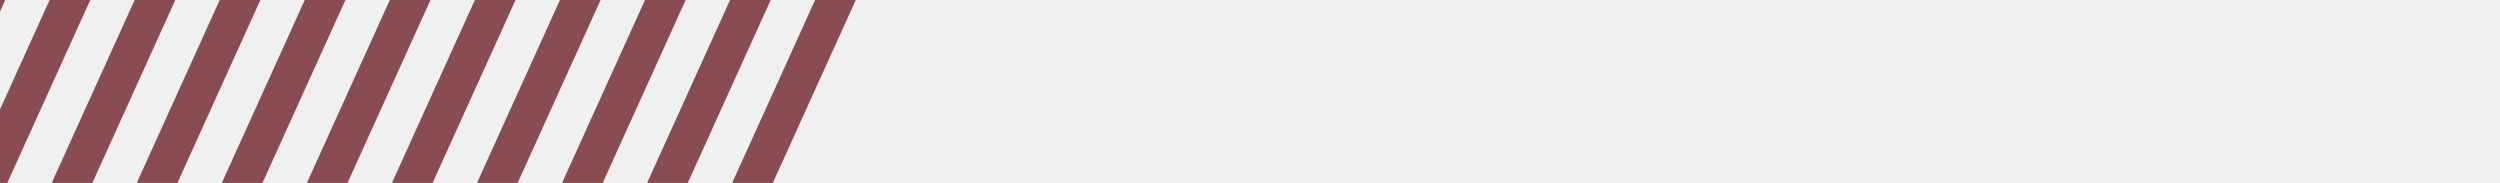
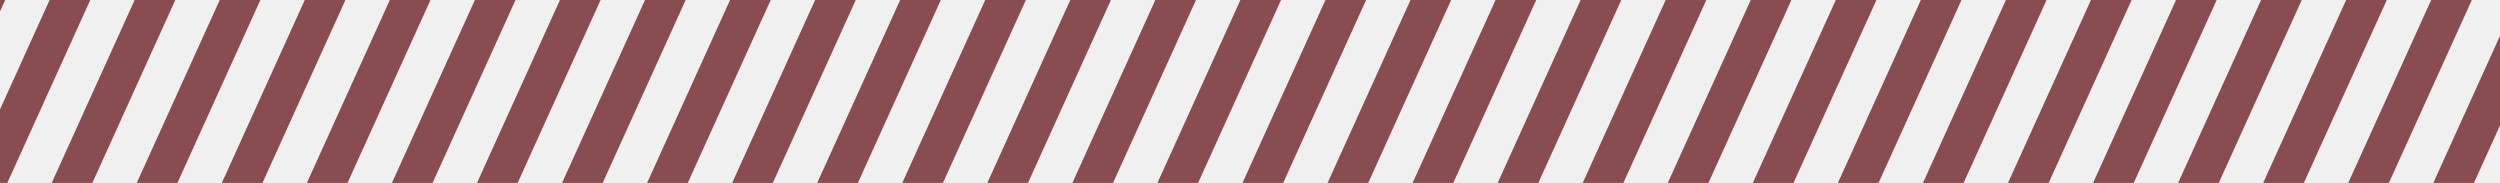
<svg xmlns="http://www.w3.org/2000/svg" xmlns:xlink="http://www.w3.org/1999/xlink" width="246px" height="18px" viewBox="0 0 246 18" version="1.1">
  <defs>
    <rect id="path-1" x="0" y="0" width="246" height="18" />
  </defs>
  <g id="Page-1" stroke="none" stroke-width="1" fill="none" fill-rule="evenodd">
    <g id="广场竞品客流分析" transform="translate(-1341, -311)">
      <g id="排行" transform="translate(1255, 234)">
        <g id="Group-7" transform="translate(0, 70)">
          <g id="Group-5" transform="translate(86, 7)">
            <mask id="mask-2" fill="white">
              <use xlink:href="#path-1" />
            </mask>
            <g mask="url(#mask-2)" fill="#894c50">
              <g transform="translate(-18, -11)">
                <polygon id="Rectangle-4" points="19.5 0 23.5 0 4 43 0 43" />
                <polygon id="Rectangle-4-Copy" points="36.239 0 40.239 0 20.739 43 16.739 43" />
                <polygon id="Rectangle-4" points="27.87 0 31.87 0 12.37 43 8.37 43" />
                <polygon id="Rectangle-4-Copy-2" points="52.978 0 56.978 0 37.478 43 33.478 43" />
                <polygon id="Rectangle-4" points="44.609 0 48.609 0 29.109 43 25.109 43" />
                <polygon id="Rectangle-4-Copy-3" points="69.717 0 73.717 0 54.217 43 50.217 43" />
                <polygon id="Rectangle-4" points="61.348 0 65.348 0 45.848 43 41.848 43" />
                <polygon id="Rectangle-4-Copy-4" points="86.457 0 90.457 0 70.957 43 66.957 43" />
                <polygon id="Rectangle-4" points="78.087 0 82.087 0 62.587 43 58.587 43" />
                <polygon id="Rectangle-4-Copy-5" points="103.196 0 107.196 0 87.696 43 83.696 43" />
                <polygon id="Rectangle-4" points="94.826 0 98.826 0 79.326 43 75.326 43" />
+                 <polygon id="Rectangle-4-Copy-6" points="119.935 0 123.935 0 104.435 43 100.435 43" />
+                 <polygon id="Rectangle-4" points="111.565 0 115.565 0 96.065 43 92.065 43" />
+                 <polygon id="Rectangle-4-Copy-7" points="136.674 0 140.674 0 121.174 43 117.174 43" />
+                 <polygon id="Rectangle-4" points="128.304 0 132.304 0 112.804 43 108.804 43" />
+                 <polygon id="Rectangle-4-Copy-8" points="153.413 0 157.413 0 137.913 43 133.913 43" />
+                 <polygon id="Rectangle-4" points="145.043 0 149.043 0 129.543 43 125.543 43" />
+                 <polygon id="Rectangle-4-Copy-9" points="170.152 0 174.152 0 154.652 43 150.652 43" />
+                 <polygon id="Rectangle-4" points="161.783 0 165.783 0 146.283 43 142.283 43" />
+                 <polygon id="Rectangle-4-Copy-10" points="186.891 0 190.891 0 171.391 43 167.391 43" />
+                 <polygon id="Rectangle-4" points="178.522 0 182.522 0 163.022 43 159.022 43" />
+                 <polygon id="Rectangle-4-Copy-11" points="203.63 0 207.63 0 188.13 43 184.13 43" />
+                 <polygon id="Rectangle-4" points="195.261 0 199.261 0 179.761 43 175.761 43" />
+                 <polygon id="Rectangle-4-Copy-12" points="220.37 0 224.37 0 204.87 43 200.87 43" />
+                 <polygon id="Rectangle-4" points="212 0 216 0 196.5 43 192.5 43" />
+                 <polygon id="Rectangle-4-Copy-13" points="237.109 0 241.109 0 221.609 43 217.609 43" />
+                 <polygon id="Rectangle-4" points="228.739 0 232.739 0 213.239 43 209.239 43" />
+                 <polygon id="Rectangle-4-Copy-14" points="253.848 0 257.848 0 238.348 43 234.348 43" />
+                 <polygon id="Rectangle-4" points="245.478 0 249.478 0 229.978 43 225.978 43" />
+                 <polygon id="Rectangle-4-Copy-15" points="270.587 0 274.587 0 255.087 43 251.087 43" />
+                 <polygon id="Rectangle-4" points="262.217 0 266.217 0 246.717 43 242.717 43" />
+                 <polygon id="Rectangle-4-Copy-16" points="287.326 0 291.326 0 272.326 43 268.326 43" />
+                 <polygon id="Rectangle-4" points="278.957 0 282.957 0 262.957 43 258.957 43" />
+                 <polygon id="Rectangle-4-Copy-17" points="304.065 0 308.065 0 389.065 43 285.065 43" />
+                 <polygon id="Rectangle-4" points="295.696 0 299.696 0 279.696 43 275.696 43" />
              </g>
            </g>
          </g>
        </g>
      </g>
    </g>
  </g>
</svg>
